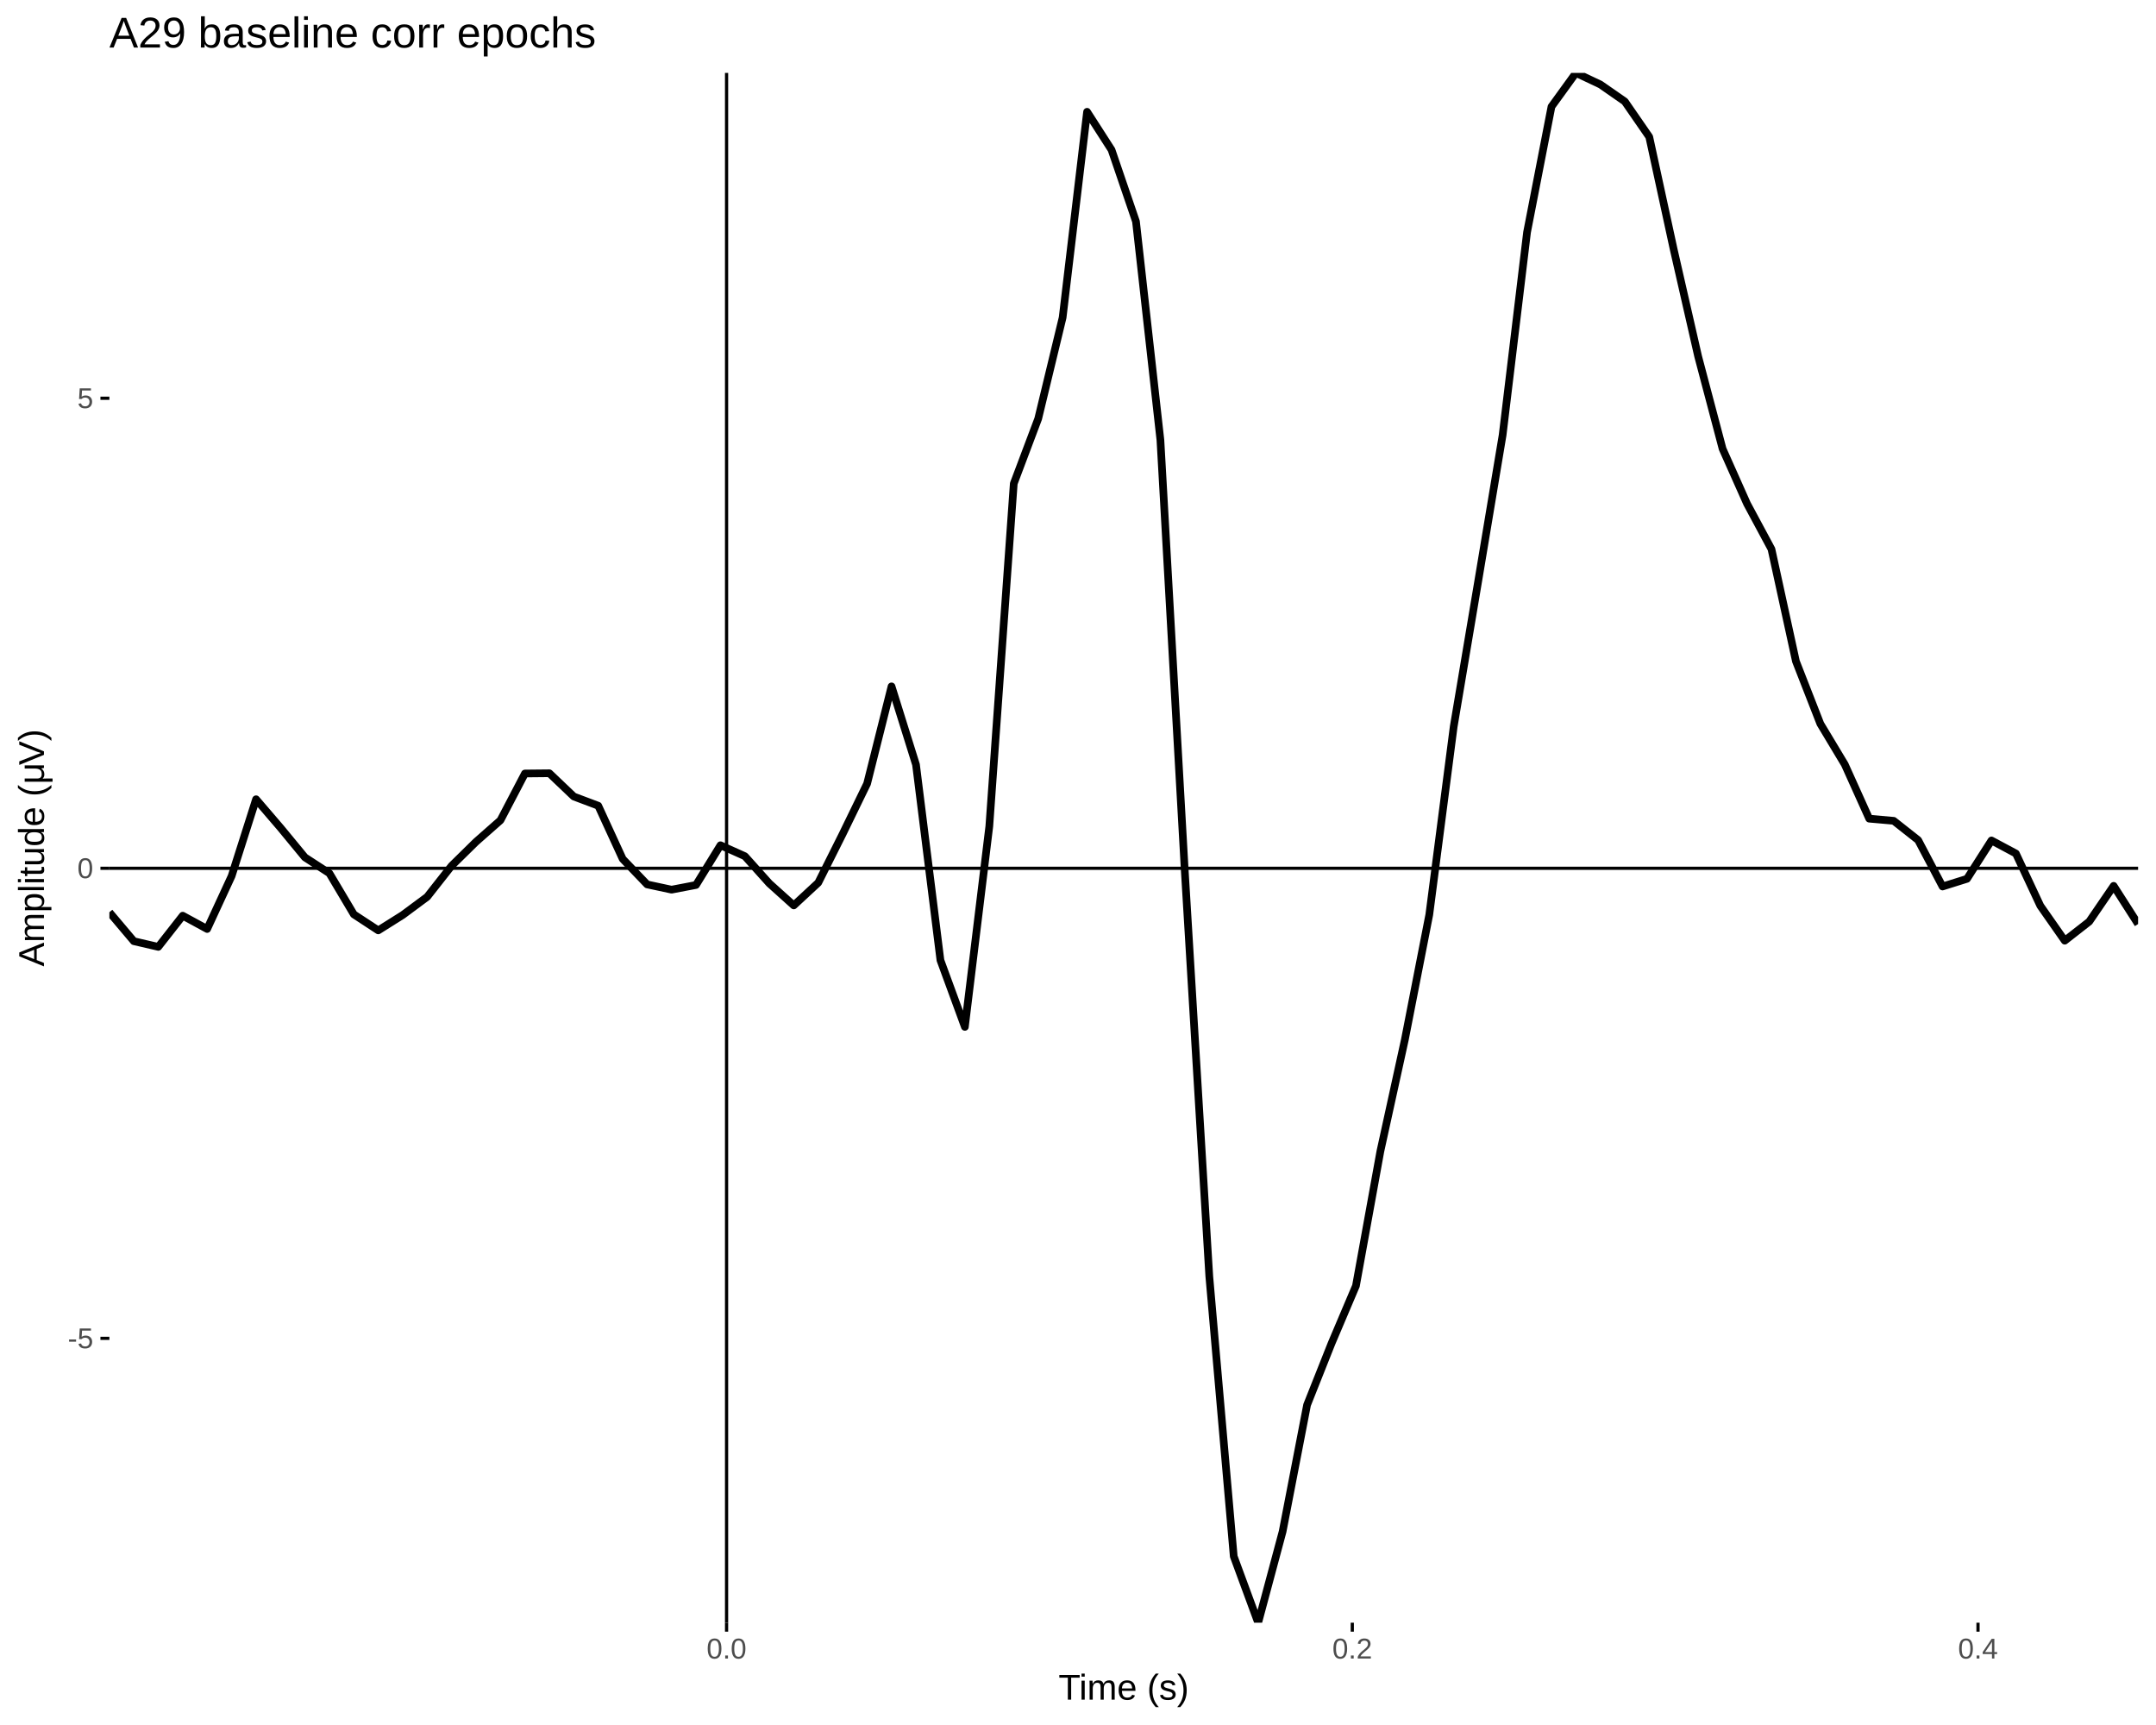
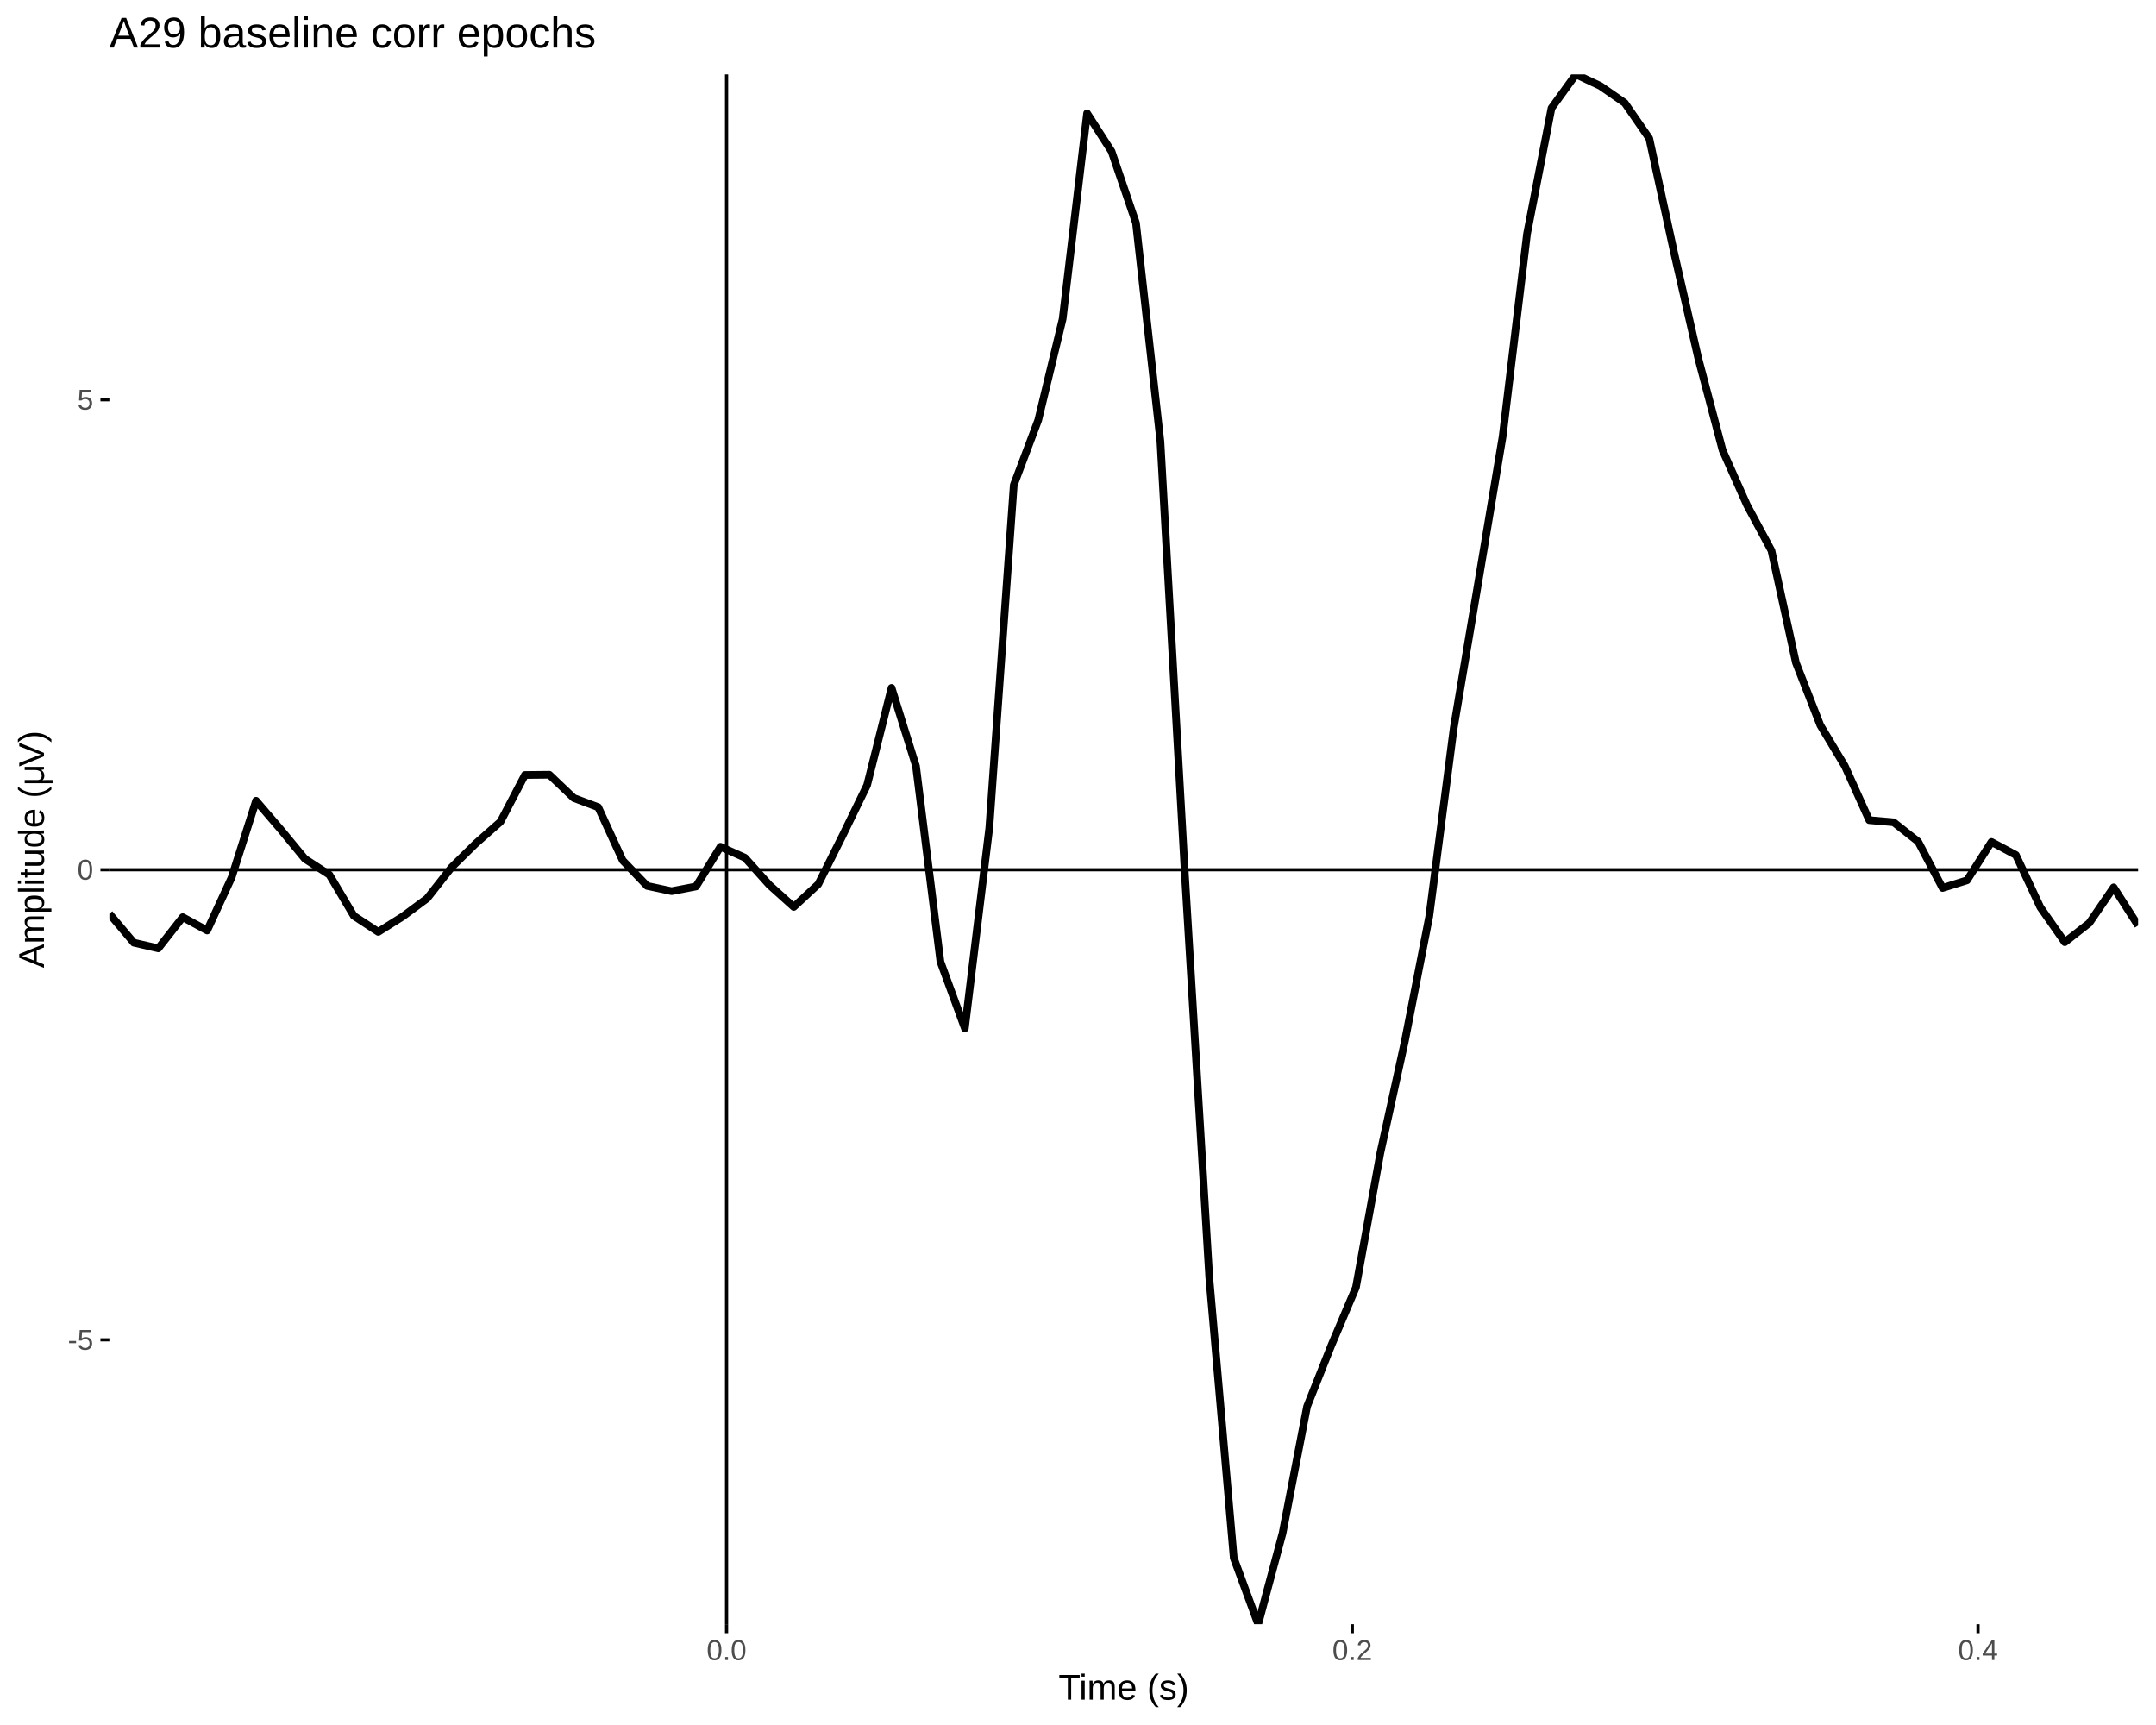
<svg xmlns="http://www.w3.org/2000/svg" viewBox="0 0 720.00 576.00">
  <defs>
    <style type="text/css">
    line, polyline, polygon, path, rect, circle {
      fill: none;
      stroke: #000000;
      stroke-linecap: round;
      stroke-linejoin: round;
      stroke-miterlimit: 10.00;
    }
  </style>
  </defs>
  <rect width="100%" height="100%" style="stroke: none; fill: #FFFFFF;" />
  <defs>
-     <clipPath id="cpMzYuNTN8NzE0LjAyfDU0MS44NHwyNC4zNQ==">
-       <rect x="36.53" y="24.35" width="677.49" height="517.50" />
+     <clipPath id="cpMzYuNTN8NzE0LjAyfDU0Mi4zNHwyNC44NQ==">
+       <rect x="36.53" y="24.85" width="677.49" height="517.50" />
    </clipPath>
  </defs>
-   <polyline points="36.53,304.61 44.70,314.28 52.86,316.17 61.02,305.76 69.18,310.20 77.35,292.52 85.51,266.88 93.67,276.39 101.83,286.29 110.00,291.59 118.16,305.32 126.32,310.67 134.48,305.54 142.65,299.48 150.81,289.11 158.97,281.09 167.13,273.90 175.30,258.28 183.46,258.20 191.62,265.97 199.78,269.04 207.95,286.81 216.11,295.32 224.27,297.07 232.43,295.51 240.60,282.24 248.76,285.90 256.92,294.99 265.08,302.33 273.25,294.76 281.41,278.46 289.57,261.68 297.73,229.19 305.90,255.33 314.06,320.63 322.22,342.89 330.38,275.94 338.55,161.47 346.71,139.81 354.87,106.02 363.03,37.33 371.20,50.04 379.36,73.96 387.52,146.92 395.68,291.17 403.85,426.23 412.01,519.69 420.17,541.84 428.33,511.40 436.50,469.13 444.66,448.59 452.82,429.36 460.98,384.42 469.15,347.18 477.31,305.43 485.47,242.60 493.63,194.17 501.80,145.30 509.96,77.56 518.12,35.61 526.28,24.35 534.45,28.22 542.61,33.89 550.77,45.70 558.93,83.27 567.10,119.00 575.26,149.86 583.42,168.18 591.58,183.36 599.75,220.79 607.91,241.68 616.07,255.26 624.23,273.36 632.40,274.08 640.56,280.52 648.72,296.01 656.88,293.45 665.05,280.64 673.21,285.00 681.37,302.44 689.53,314.11 697.70,307.73 705.86,295.80 714.02,308.55 " style="stroke-width: 2.56; stroke-linecap: butt;" clip-path="url(#cpMzYuNTN8NzE0LjAyfDU0MS44NHwyNC4zNQ==)" />
-   <line x1="242.64" y1="541.84" x2="242.64" y2="24.35" style="stroke-width: 1.07; stroke-linecap: butt;" clip-path="url(#cpMzYuNTN8NzE0LjAyfDU0MS44NHwyNC4zNQ==)" />
-   <line x1="36.53" y1="289.93" x2="714.02" y2="289.93" style="stroke-width: 1.07; stroke-linecap: butt;" clip-path="url(#cpMzYuNTN8NzE0LjAyfDU0MS44NHwyNC4zNQ==)" />
+   <polyline points="36.53,305.11 44.70,314.78 52.86,316.67 61.02,306.26 69.18,310.70 77.35,293.02 85.51,267.38 93.67,276.89 101.83,286.79 110.00,292.09 118.16,305.82 126.32,311.17 134.48,306.04 142.65,299.98 150.81,289.61 158.97,281.59 167.13,274.40 175.30,258.78 183.46,258.70 191.62,266.47 199.78,269.54 207.95,287.31 216.11,295.82 224.27,297.57 232.43,296.01 240.60,282.74 248.76,286.40 256.92,295.49 265.08,302.83 273.25,295.26 281.41,278.96 289.57,262.18 297.73,229.69 305.90,255.83 314.06,321.13 322.22,343.39 330.38,276.44 338.55,161.97 346.71,140.31 354.87,106.52 363.03,37.83 371.20,50.54 379.36,74.46 387.52,147.42 395.68,291.67 403.85,426.73 412.01,520.19 420.17,542.34 428.33,511.90 436.50,469.63 444.66,449.09 452.82,429.86 460.98,384.92 469.15,347.68 477.31,305.93 485.47,243.10 493.63,194.67 501.80,145.80 509.96,78.06 518.12,36.11 526.28,24.85 534.45,28.72 542.61,34.39 550.77,46.20 558.93,83.77 567.10,119.50 575.26,150.36 583.42,168.68 591.58,183.86 599.75,221.29 607.91,242.18 616.07,255.76 624.23,273.86 632.40,274.58 640.56,281.02 648.72,296.51 656.88,293.95 665.05,281.14 673.21,285.50 681.37,302.94 689.53,314.61 697.70,308.23 705.86,296.30 714.02,309.05 " style="stroke-width: 2.56; stroke-linecap: butt;" clip-path="url(#cpMzYuNTN8NzE0LjAyfDU0Mi4zNHwyNC44NQ==)" />
+   <line x1="242.64" y1="542.34" x2="242.64" y2="24.85" style="stroke-width: 1.07; stroke-linecap: butt;" clip-path="url(#cpMzYuNTN8NzE0LjAyfDU0Mi4zNHwyNC44NQ==)" />
+   <line x1="36.53" y1="290.43" x2="714.02" y2="290.43" style="stroke-width: 1.07; stroke-linecap: butt;" clip-path="url(#cpMzYuNTN8NzE0LjAyfDU0Mi4zNHwyNC44NQ==)" />
  <defs>
    <clipPath id="cpMC4wMHw3MjAuMDB8NTc2LjAwfDAuMDA=">
      <rect x="0.00" y="0.00" width="720.00" height="576.00" />
    </clipPath>
  </defs>
  <g clip-path="url(#cpMC4wMHw3MjAuMDB8NTc2LjAwfDAuMDA=)">
-     <text x="22.64" y="450.19" style="font-size: 9.60px; fill: #4D4D4D; font-family: Liberation Sans;" textLength="8.52px" lengthAdjust="spacingAndGlyphs">-5</text>
+     <text x="22.64" y="450.69" style="font-size: 9.60px; fill: #4D4D4D; font-family: Liberation Sans;" textLength="8.52px" lengthAdjust="spacingAndGlyphs">-5</text>
  </g>
  <g clip-path="url(#cpMC4wMHw3MjAuMDB8NTc2LjAwfDAuMDA=)">
-     <text x="25.83" y="293.23" style="font-size: 9.60px; fill: #4D4D4D; font-family: Liberation Sans;" textLength="5.33px" lengthAdjust="spacingAndGlyphs">0</text>
+     <text x="25.83" y="293.73" style="font-size: 9.60px; fill: #4D4D4D; font-family: Liberation Sans;" textLength="5.33px" lengthAdjust="spacingAndGlyphs">0</text>
  </g>
  <g clip-path="url(#cpMC4wMHw3MjAuMDB8NTc2LjAwfDAuMDA=)">
-     <text x="25.83" y="136.27" style="font-size: 9.60px; fill: #4D4D4D; font-family: Liberation Sans;" textLength="5.33px" lengthAdjust="spacingAndGlyphs">5</text>
+     <text x="25.83" y="136.77" style="font-size: 9.60px; fill: #4D4D4D; font-family: Liberation Sans;" textLength="5.33px" lengthAdjust="spacingAndGlyphs">5</text>
  </g>
-   <polyline points="33.54,446.89 36.53,446.89 " style="stroke-width: 1.07; stroke-linecap: butt;" clip-path="url(#cpMC4wMHw3MjAuMDB8NTc2LjAwfDAuMDA=)" />
-   <polyline points="33.54,289.93 36.53,289.93 " style="stroke-width: 1.07; stroke-linecap: butt;" clip-path="url(#cpMC4wMHw3MjAuMDB8NTc2LjAwfDAuMDA=)" />
-   <polyline points="33.54,132.98 36.53,132.98 " style="stroke-width: 1.07; stroke-linecap: butt;" clip-path="url(#cpMC4wMHw3MjAuMDB8NTc2LjAwfDAuMDA=)" />
-   <polyline points="242.64,544.83 242.64,541.84 " style="stroke-width: 1.07; stroke-linecap: butt;" clip-path="url(#cpMC4wMHw3MjAuMDB8NTc2LjAwfDAuMDA=)" />
-   <polyline points="451.60,544.83 451.60,541.84 " style="stroke-width: 1.07; stroke-linecap: butt;" clip-path="url(#cpMC4wMHw3MjAuMDB8NTc2LjAwfDAuMDA=)" />
-   <polyline points="660.56,544.83 660.56,541.84 " style="stroke-width: 1.07; stroke-linecap: butt;" clip-path="url(#cpMC4wMHw3MjAuMDB8NTc2LjAwfDAuMDA=)" />
+   <polyline points="33.54,447.39 36.53,447.39 " style="stroke-width: 1.07; stroke-linecap: butt;" clip-path="url(#cpMC4wMHw3MjAuMDB8NTc2LjAwfDAuMDA=)" />
+   <polyline points="33.54,290.43 36.53,290.43 " style="stroke-width: 1.07; stroke-linecap: butt;" clip-path="url(#cpMC4wMHw3MjAuMDB8NTc2LjAwfDAuMDA=)" />
+   <polyline points="33.54,133.48 36.53,133.48 " style="stroke-width: 1.07; stroke-linecap: butt;" clip-path="url(#cpMC4wMHw3MjAuMDB8NTc2LjAwfDAuMDA=)" />
+   <polyline points="242.64,545.33 242.64,542.34 " style="stroke-width: 1.07; stroke-linecap: butt;" clip-path="url(#cpMC4wMHw3MjAuMDB8NTc2LjAwfDAuMDA=)" />
+   <polyline points="451.60,545.33 451.60,542.34 " style="stroke-width: 1.07; stroke-linecap: butt;" clip-path="url(#cpMC4wMHw3MjAuMDB8NTc2LjAwfDAuMDA=)" />
+   <polyline points="660.56,545.33 660.56,542.34 " style="stroke-width: 1.07; stroke-linecap: butt;" clip-path="url(#cpMC4wMHw3MjAuMDB8NTc2LjAwfDAuMDA=)" />
  <g clip-path="url(#cpMC4wMHw3MjAuMDB8NTc2LjAwfDAuMDA=)">
-     <text x="235.97" y="553.81" style="font-size: 9.60px; fill: #4D4D4D; font-family: Liberation Sans;" textLength="13.33px" lengthAdjust="spacingAndGlyphs">0.0</text>
+     <text x="235.97" y="554.31" style="font-size: 9.60px; fill: #4D4D4D; font-family: Liberation Sans;" textLength="13.33px" lengthAdjust="spacingAndGlyphs">0.0</text>
  </g>
  <g clip-path="url(#cpMC4wMHw3MjAuMDB8NTc2LjAwfDAuMDA=)">
-     <text x="444.93" y="553.81" style="font-size: 9.60px; fill: #4D4D4D; font-family: Liberation Sans;" textLength="13.33px" lengthAdjust="spacingAndGlyphs">0.2</text>
+     <text x="444.93" y="554.31" style="font-size: 9.60px; fill: #4D4D4D; font-family: Liberation Sans;" textLength="13.33px" lengthAdjust="spacingAndGlyphs">0.2</text>
  </g>
  <g clip-path="url(#cpMC4wMHw3MjAuMDB8NTc2LjAwfDAuMDA=)">
-     <text x="653.89" y="553.81" style="font-size: 9.60px; fill: #4D4D4D; font-family: Liberation Sans;" textLength="13.33px" lengthAdjust="spacingAndGlyphs">0.4</text>
+     <text x="653.89" y="554.31" style="font-size: 9.60px; fill: #4D4D4D; font-family: Liberation Sans;" textLength="13.33px" lengthAdjust="spacingAndGlyphs">0.4</text>
  </g>
  <g clip-path="url(#cpMC4wMHw3MjAuMDB8NTc2LjAwfDAuMDA=)">
    <text x="353.50" y="567.54" style="font-size: 12.00px; font-family: Liberation Sans;" textLength="43.55px" lengthAdjust="spacingAndGlyphs">Time (s)</text>
  </g>
  <g clip-path="url(#cpMC4wMHw3MjAuMDB8NTc2LjAwfDAuMDA=)">
-     <text transform="translate(14.68,322.72) rotate(-90)" style="font-size: 12.00px; font-family: Liberation Sans;" textLength="60.69px" lengthAdjust="spacingAndGlyphs">Amplitude (</text>
+     <text transform="translate(14.68,323.22) rotate(-90)" style="font-size: 12.00px; font-family: Liberation Sans;" textLength="60.69px" lengthAdjust="spacingAndGlyphs">Amplitude (</text>
  </g>
  <g clip-path="url(#cpMC4wMHw3MjAuMDB8NTc2LjAwfDAuMDA=)">
-     <text transform="translate(14.68,262.03) rotate(-90)" style="font-size: 12.00px; font-family: Symbola;" textLength="6.56px" lengthAdjust="spacingAndGlyphs">μ</text>
+     <text transform="translate(14.68,262.53) rotate(-90)" style="font-size: 12.00px; font-family: Symbola;" textLength="6.56px" lengthAdjust="spacingAndGlyphs">μ</text>
  </g>
  <g clip-path="url(#cpMC4wMHw3MjAuMDB8NTc2LjAwfDAuMDA=)">
-     <text transform="translate(14.68,255.47) rotate(-90)" style="font-size: 12.00px; font-family: Liberation Sans;" textLength="12.00px" lengthAdjust="spacingAndGlyphs">V)</text>
+     <text transform="translate(14.68,255.97) rotate(-90)" style="font-size: 12.00px; font-family: Liberation Sans;" textLength="12.00px" lengthAdjust="spacingAndGlyphs">V)</text>
  </g>
  <g clip-path="url(#cpMC4wMHw3MjAuMDB8NTc2LjAwfDAuMDA=)">
    <text x="36.53" y="15.88" style="font-size: 14.40px; font-family: Liberation Sans;" textLength="162.41px" lengthAdjust="spacingAndGlyphs">A29 baseline corr epochs</text>
  </g>
</svg>
